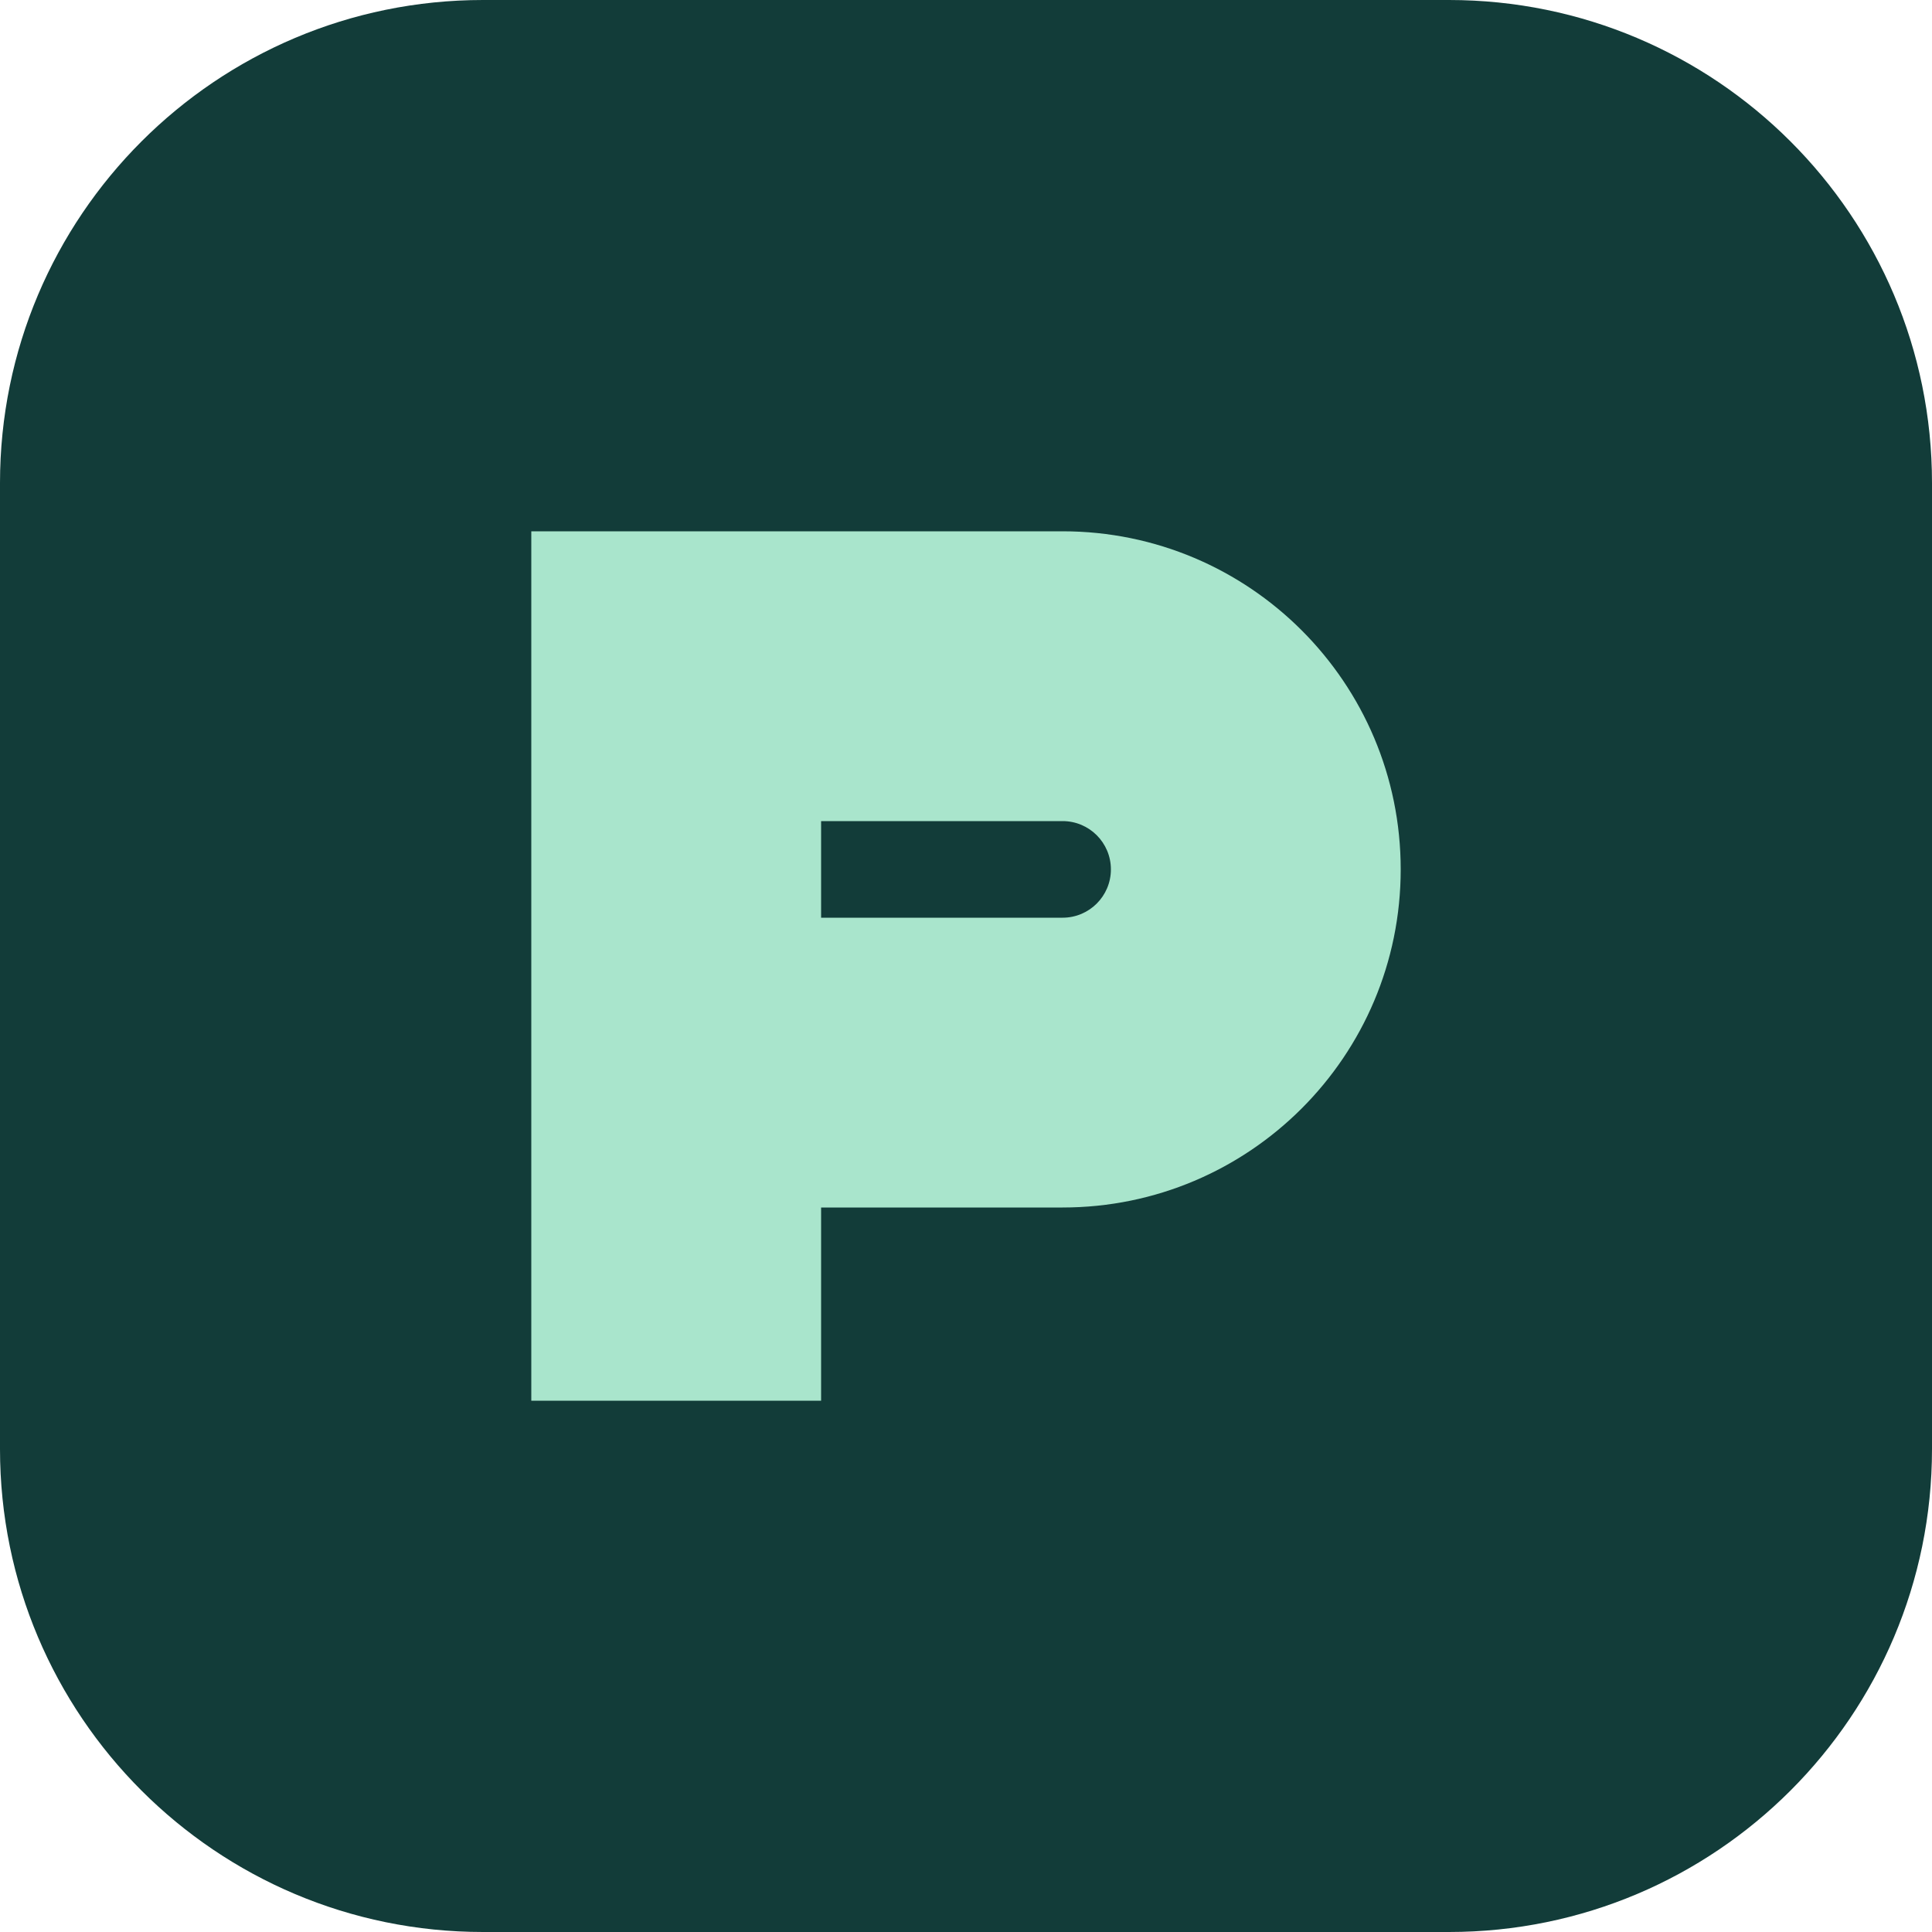
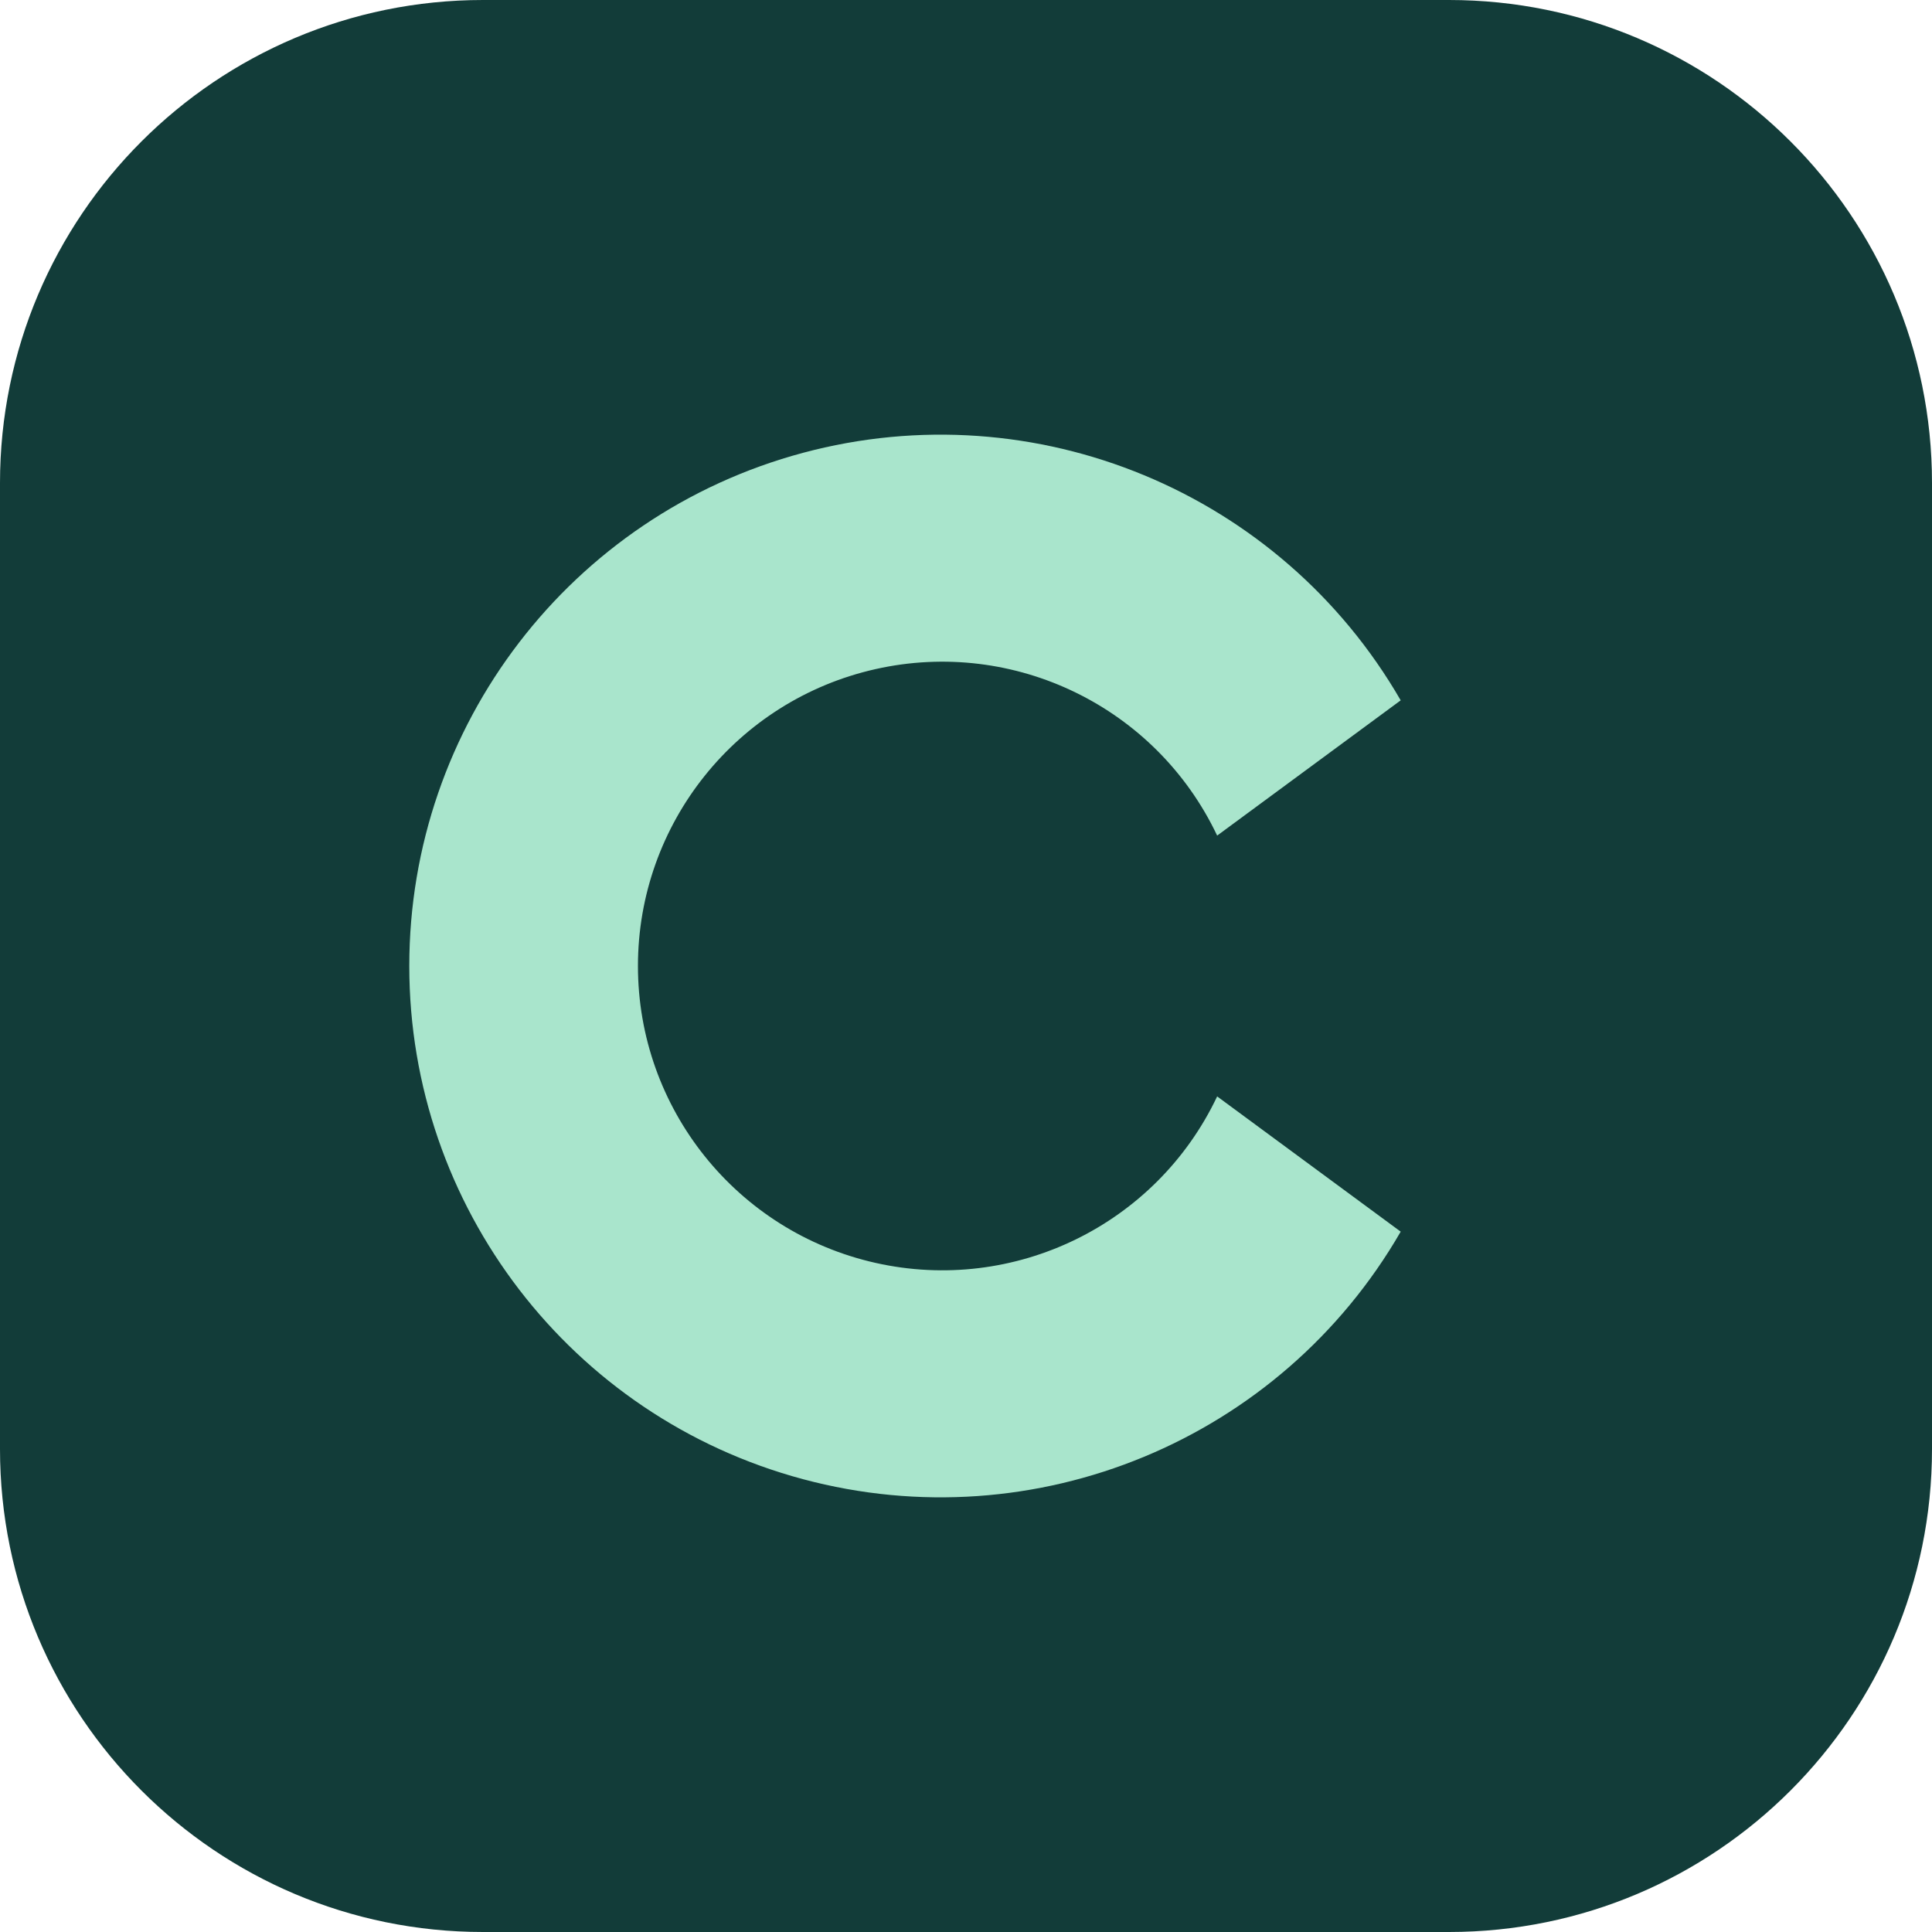
<svg xmlns="http://www.w3.org/2000/svg" viewBox="0 0 40 40">
  <rect width="40" height="40" rx="10" fill="#123c39" />
-   <path d="M11 29V11h11a7 7 0 0 1 0 14h-5v4m0-10h5a1 1 0 0 0 0-2h-5" fill="#a9e5cc" />
+   <path d="M29 14.5A11 11 0 1 0 29 25.5L25.2 22.7a6.3 6.3 0 1 1 0-5.4z" fill="#a9e5cc" />
</svg>
